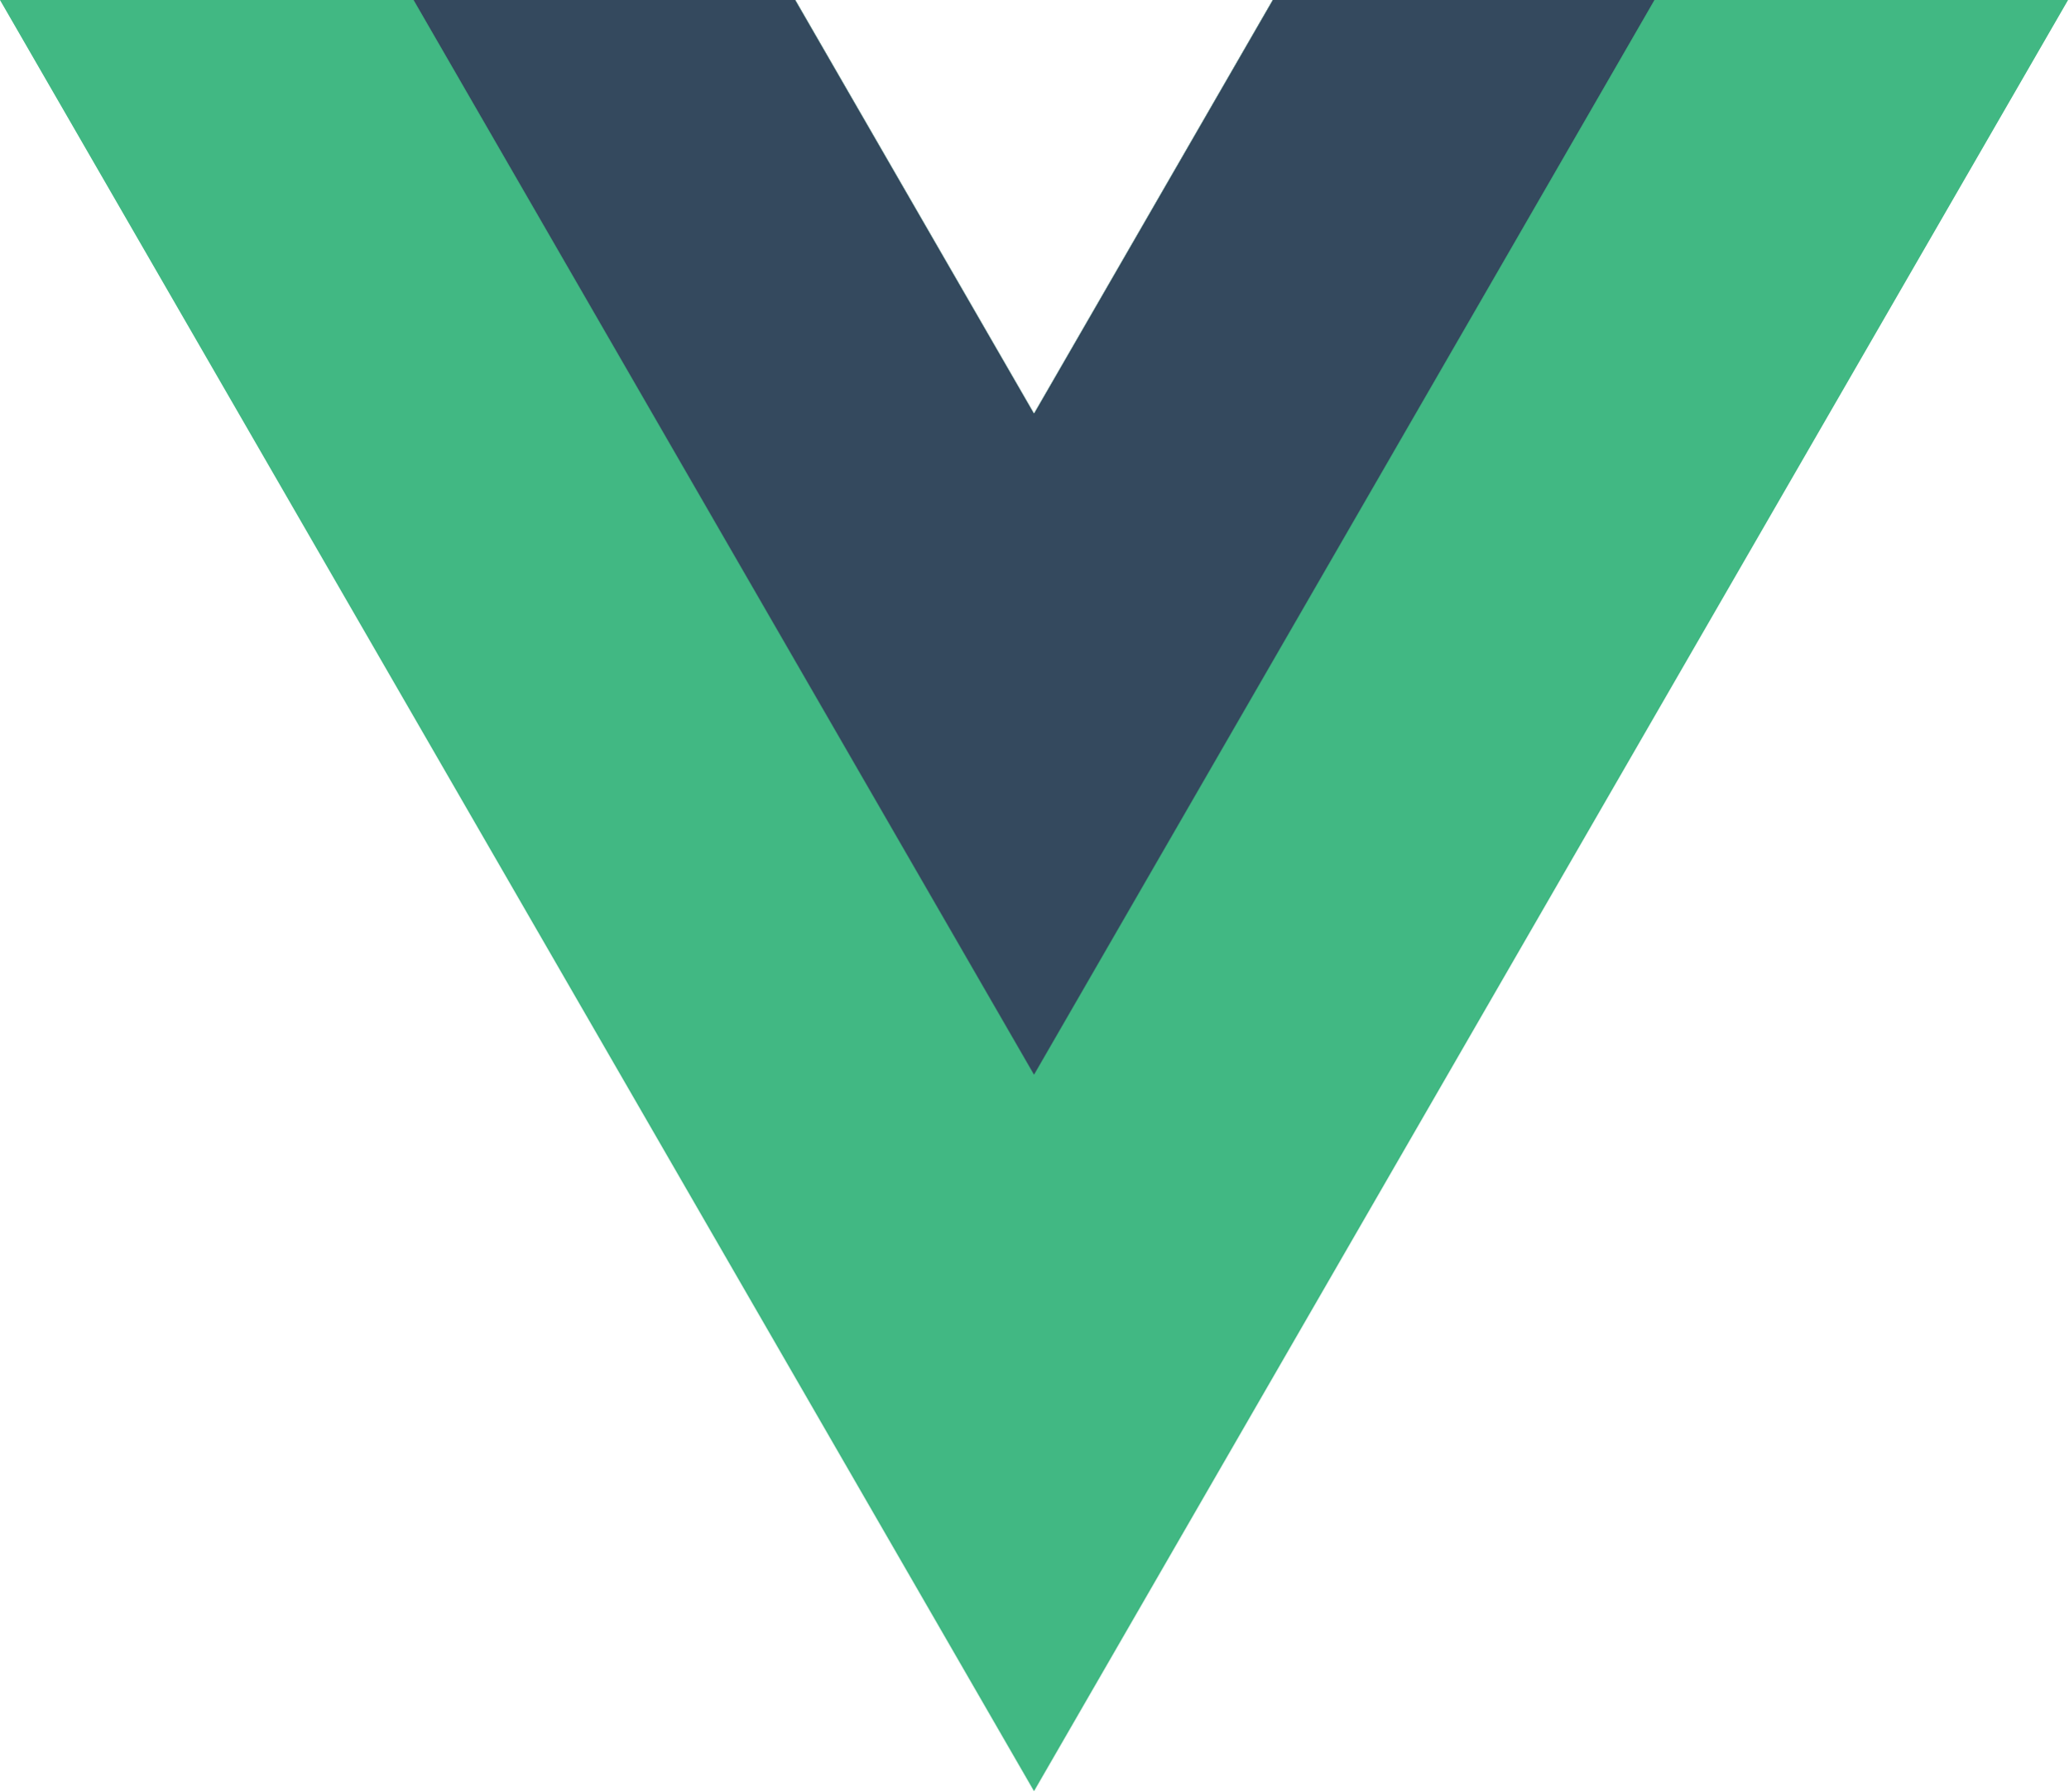
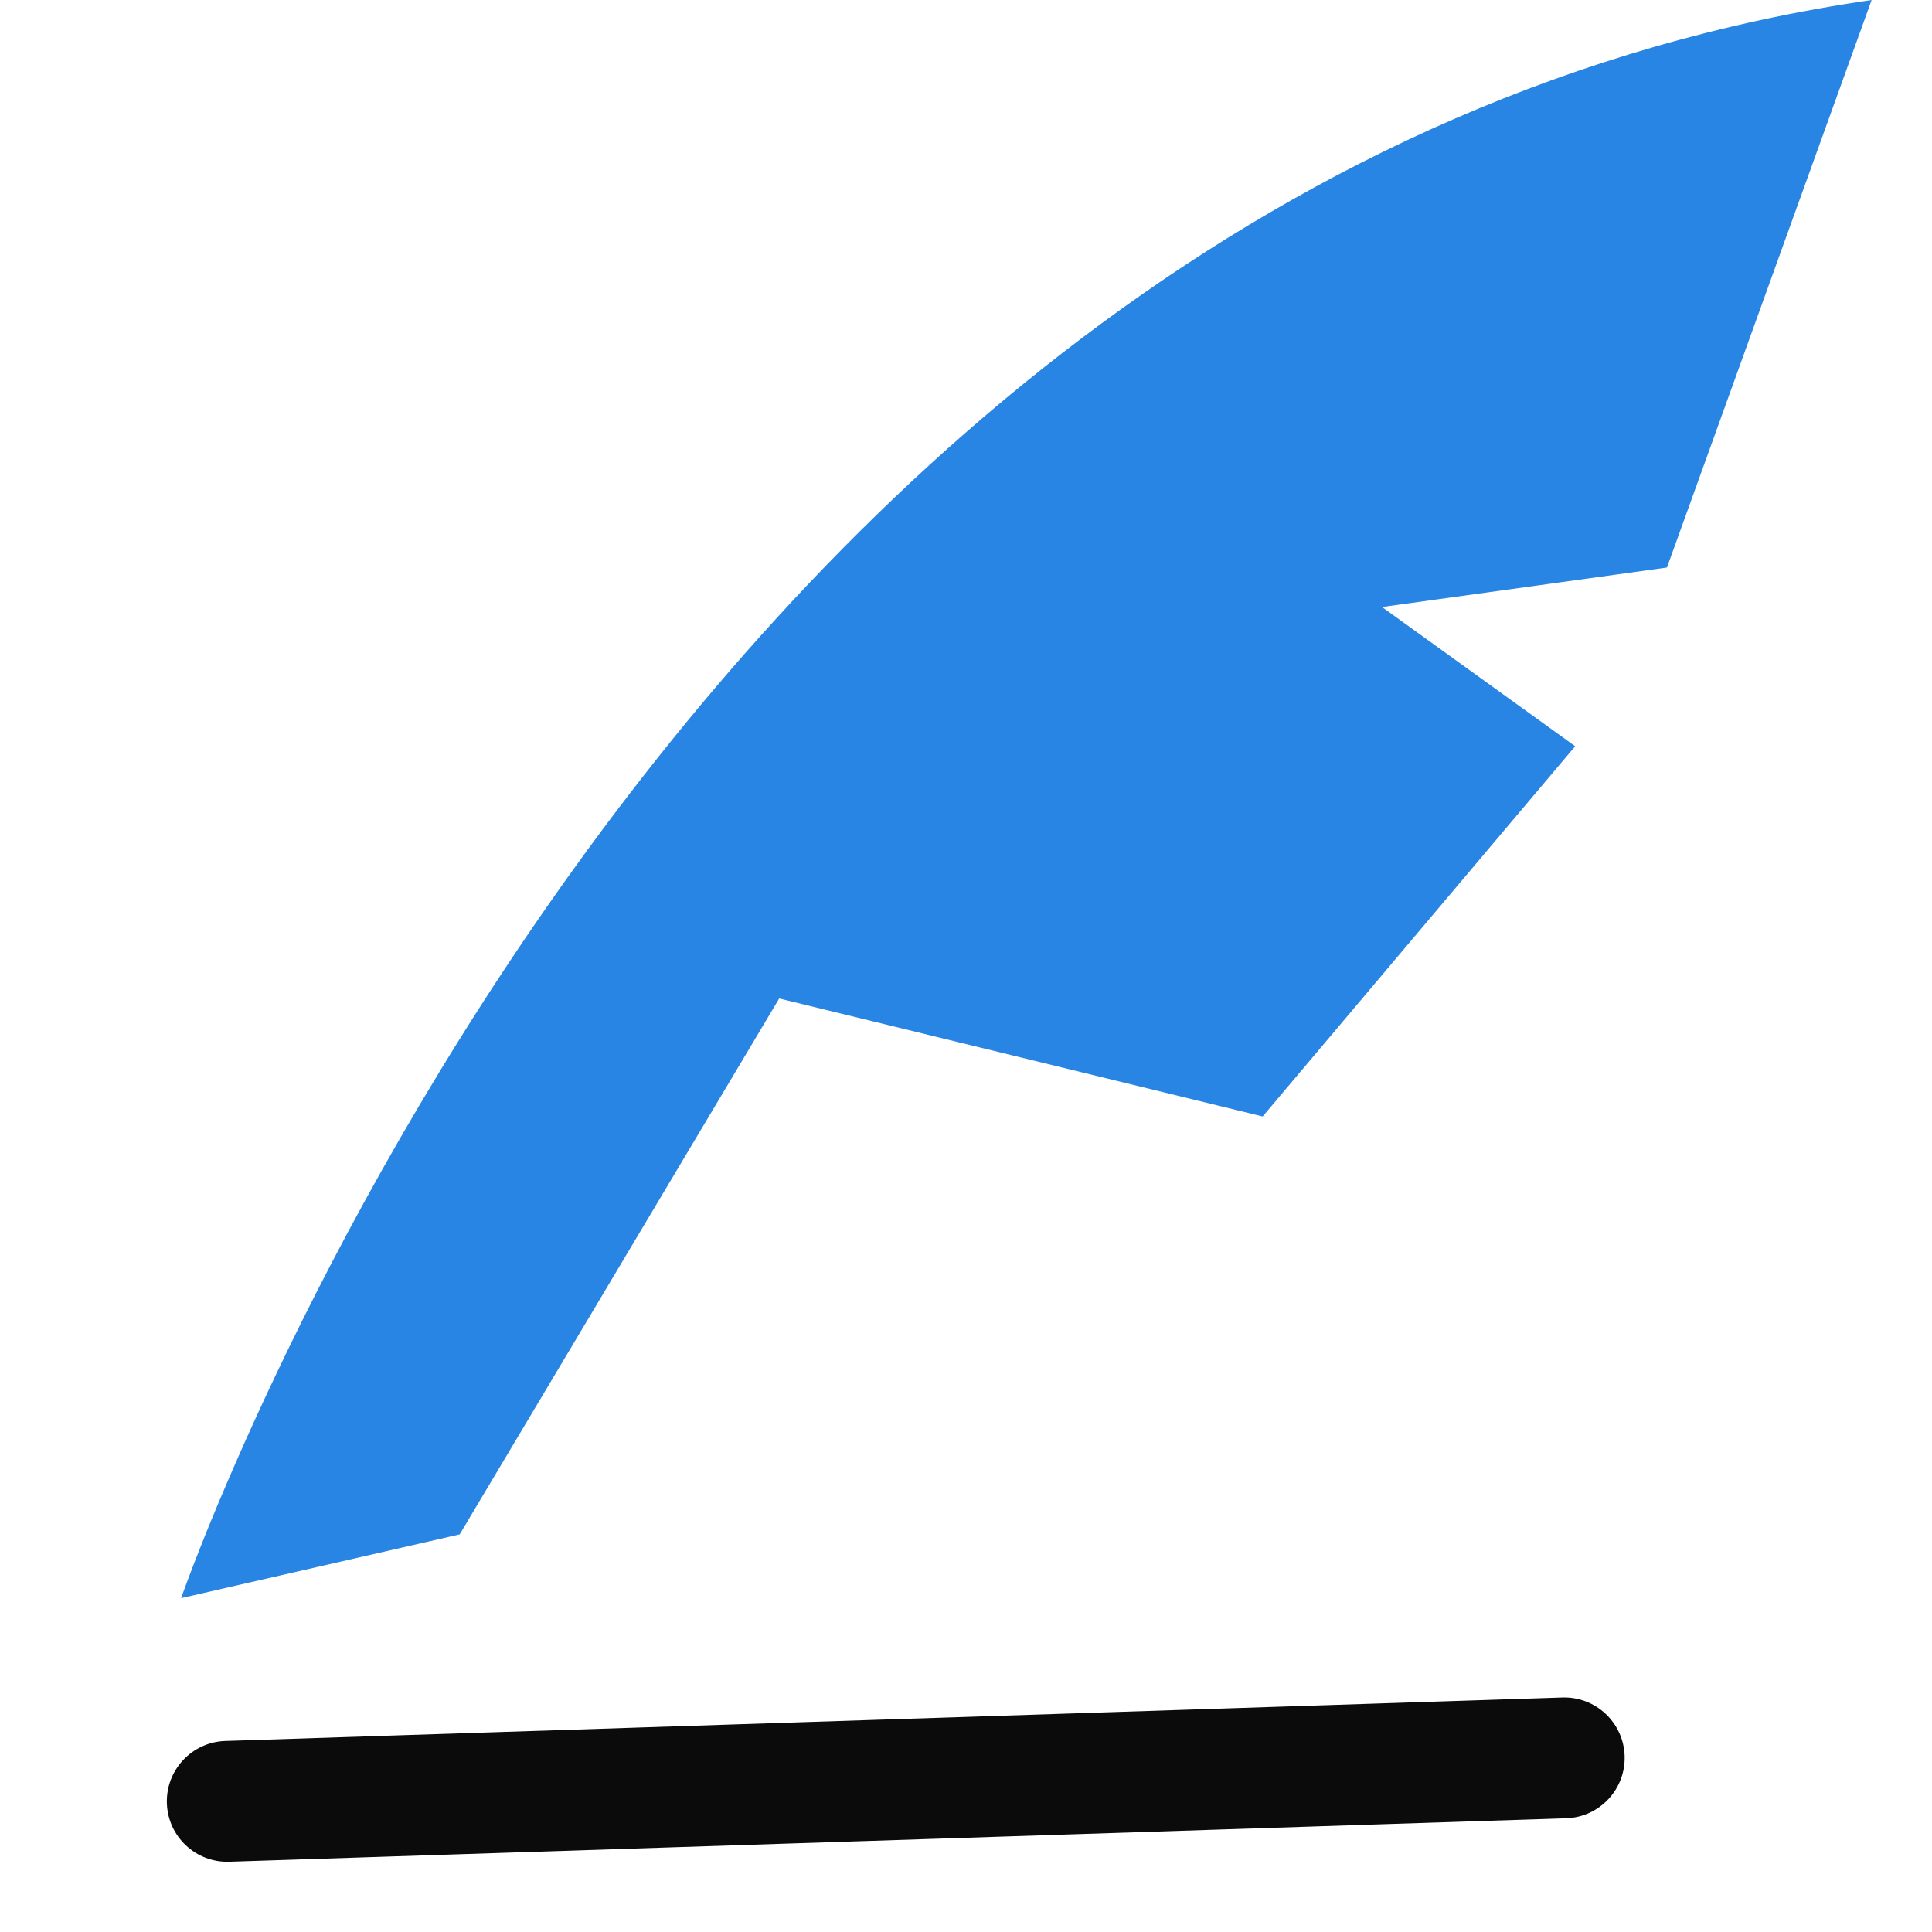
- <svg xmlns="http://www.w3.org/2000/svg" viewBox="0 0 261.76 226.69">
-   <path d="M161.096.001l-30.225 52.351L100.647.001H-.005l130.877 226.688L261.749.001z" fill="#41b883" />
-   <path d="M161.096.001l-30.225 52.351L100.647.001H52.346l78.526 136.01L209.398.001z" fill="#34495e" />
+ <svg xmlns="http://www.w3.org/2000/svg" t="1724209317612" class="icon" viewBox="0 0 1024 1024" version="1.1" p-id="8404" width="256" height="256">
+   <path d="M243.648 813.248L96 847.04S356.928 92.16 992 0l-108.48 300.8-151.04 20.928 102.4 73.792-165.632 196.224-256.256-62.528-169.344 284.032z" fill="#2885E3" p-id="8405" />
+   <path d="M121.472 986.752a32 32 0 1 1-2.048-64l708.608-23.04a32 32 0 0 1 2.112 64l-708.672 23.04z" fill="#0B0B0B" p-id="8406" />
</svg>
